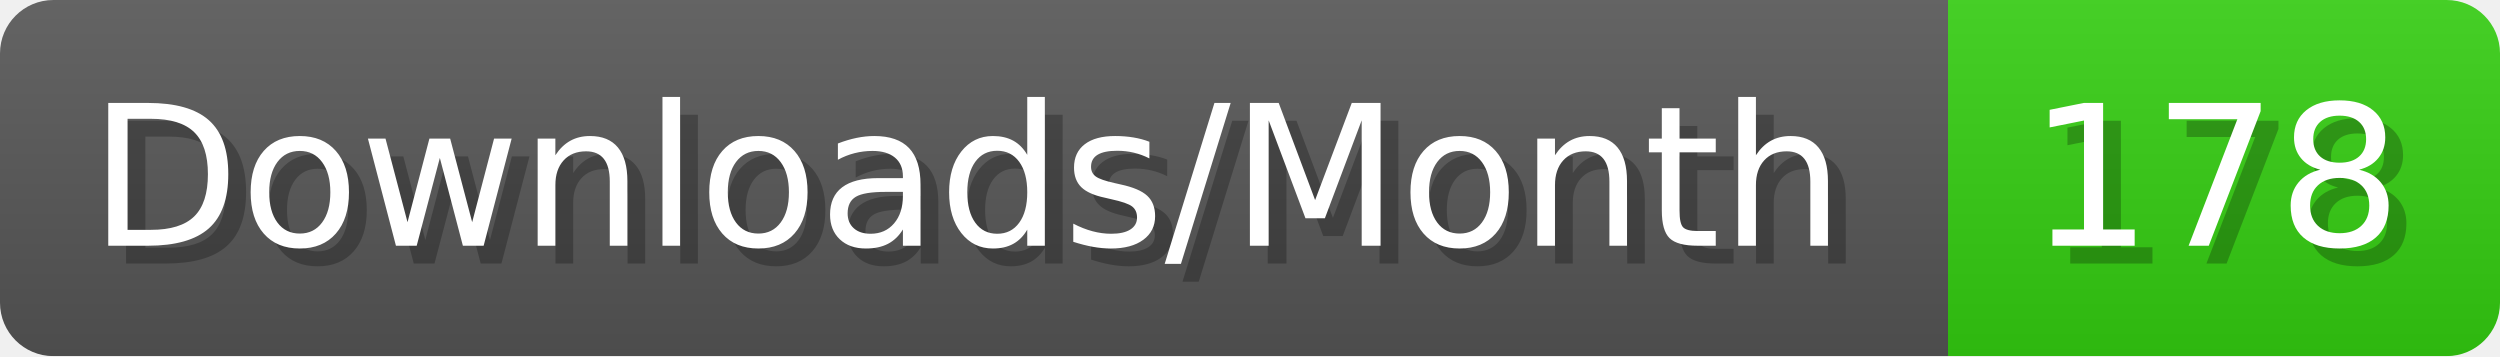
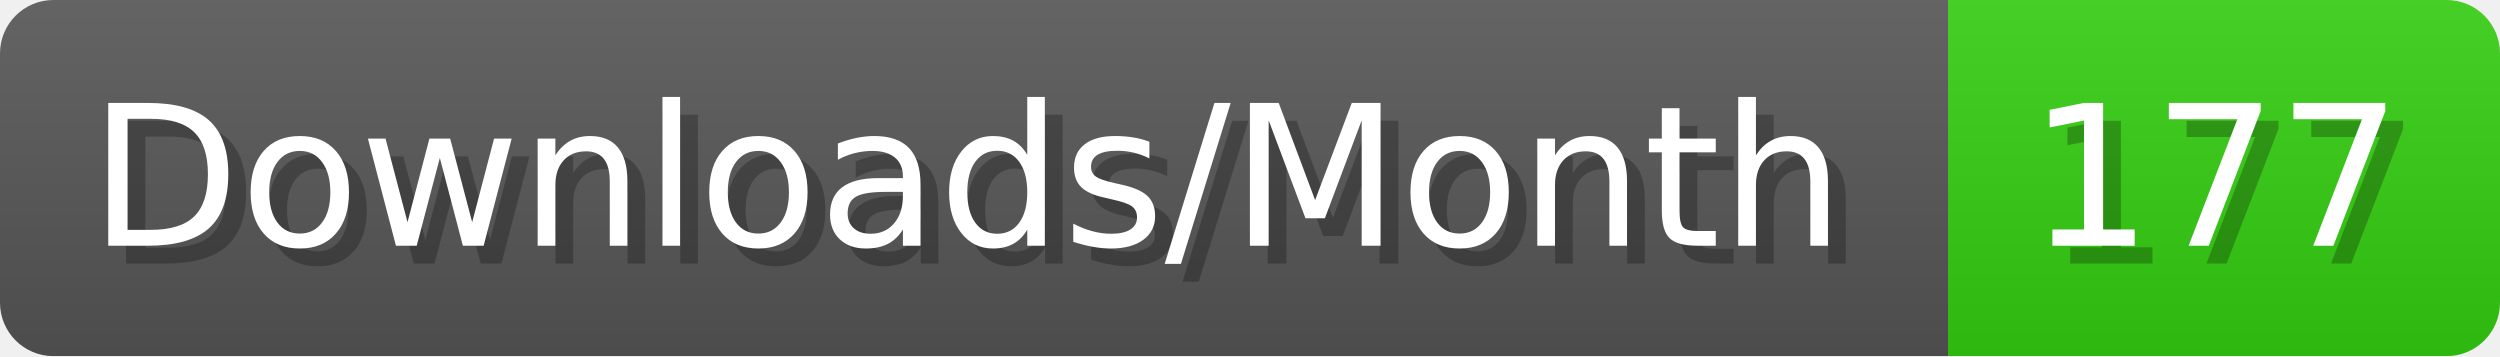
- <svg xmlns="http://www.w3.org/2000/svg" width="140.4" height="20" viewBox="0 0 1404 200" role="img" aria-label="Downloads/Month: 178">
+ <svg xmlns="http://www.w3.org/2000/svg" width="140.4" height="20" viewBox="0 0 1404 200" role="img" aria-label="Downloads/Month: 177">
  <linearGradient id="YlXUI" x2="0" y2="100%">
    <stop offset="0" stop-opacity=".1" stop-color="#EEE" />
    <stop offset="1" stop-opacity=".1" />
  </linearGradient>
  <mask id="JHhop">
    <rect width="1404" height="200" rx="30" fill="#FFF" />
  </mask>
  <g mask="url(#JHhop)">
    <rect width="1094" height="200" fill="#555" />
    <rect width="310" height="200" fill="#3C1" x="1094" />
    <rect width="1404" height="200" fill="url(#YlXUI)" />
  </g>
  <g aria-hidden="true" fill="#fff" text-anchor="start" font-family="Verdana,DejaVu Sans,sans-serif" font-size="110">
    <text x="60" y="148" textLength="994" fill="#000" opacity="0.25">Downloads/Month</text>
    <text x="50" y="138" textLength="994">Downloads/Month</text>
-     <text x="1149" y="148" textLength="210" fill="#000" opacity="0.25">178</text>
-     <text x="1139" y="138" textLength="210">178</text>
+     <text x="1149" y="148" textLength="210" fill="#000" opacity="0.25">177</text>
+     <text x="1139" y="138" textLength="210">177</text>
  </g>
</svg>
